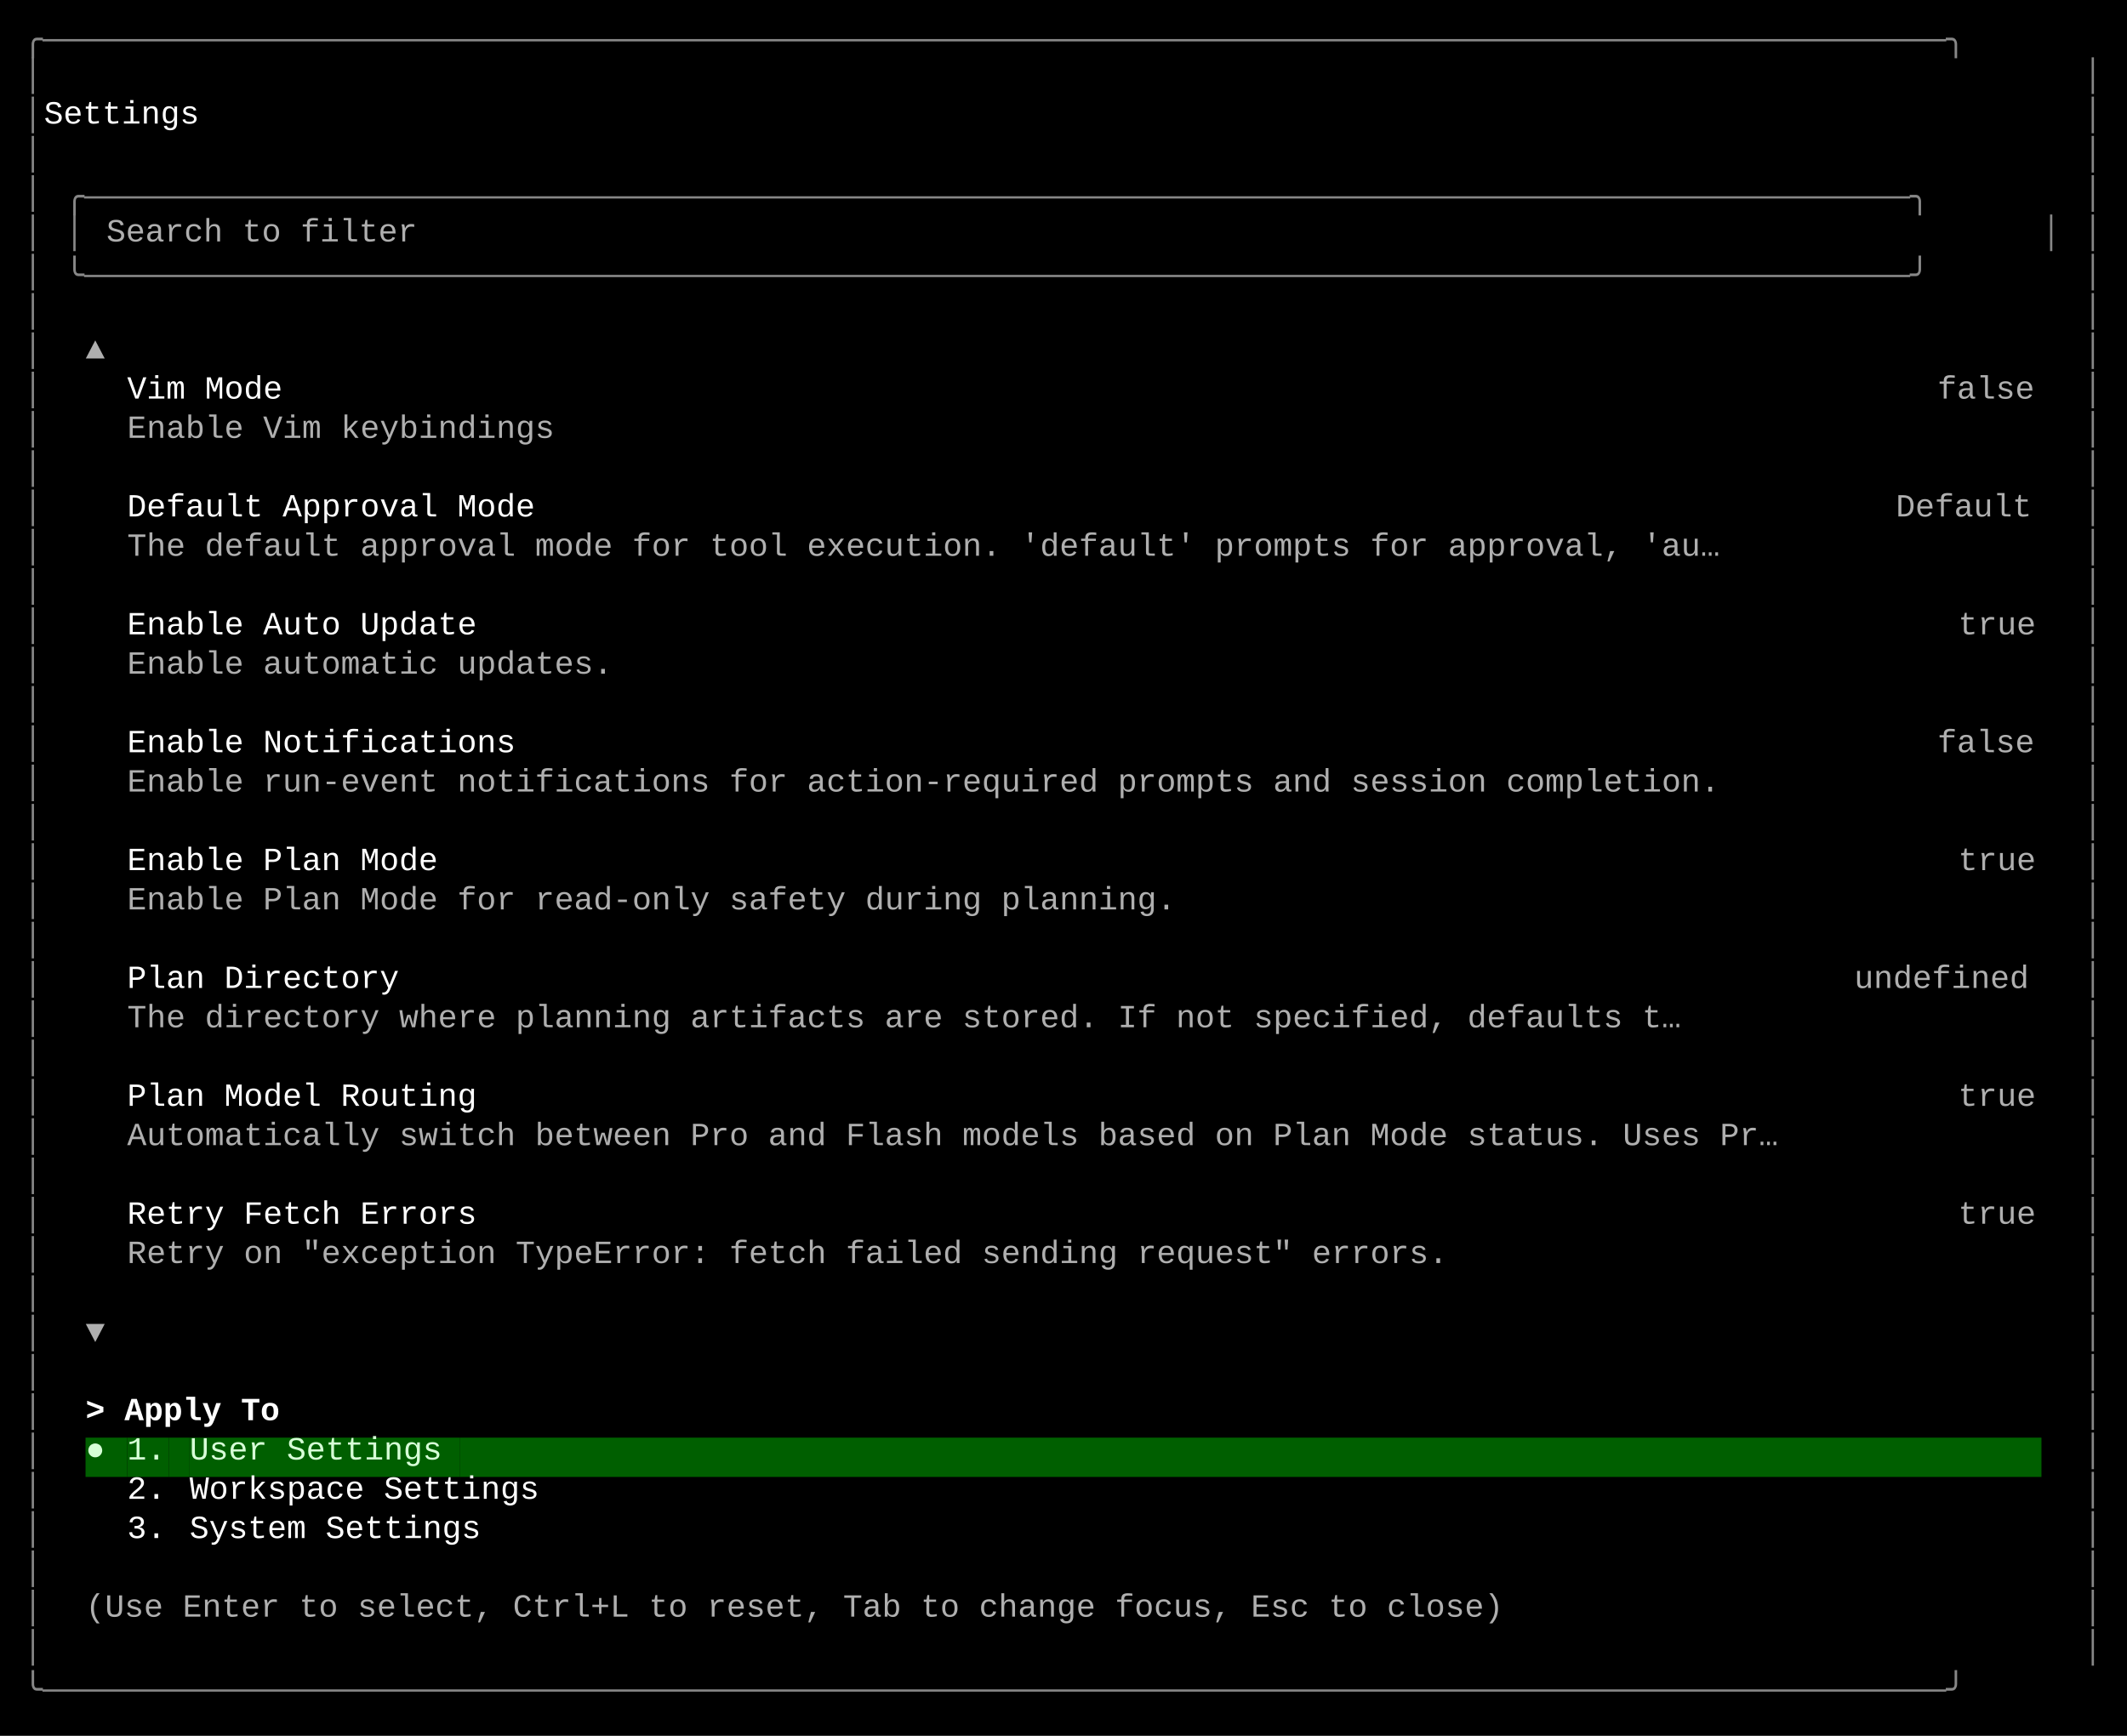
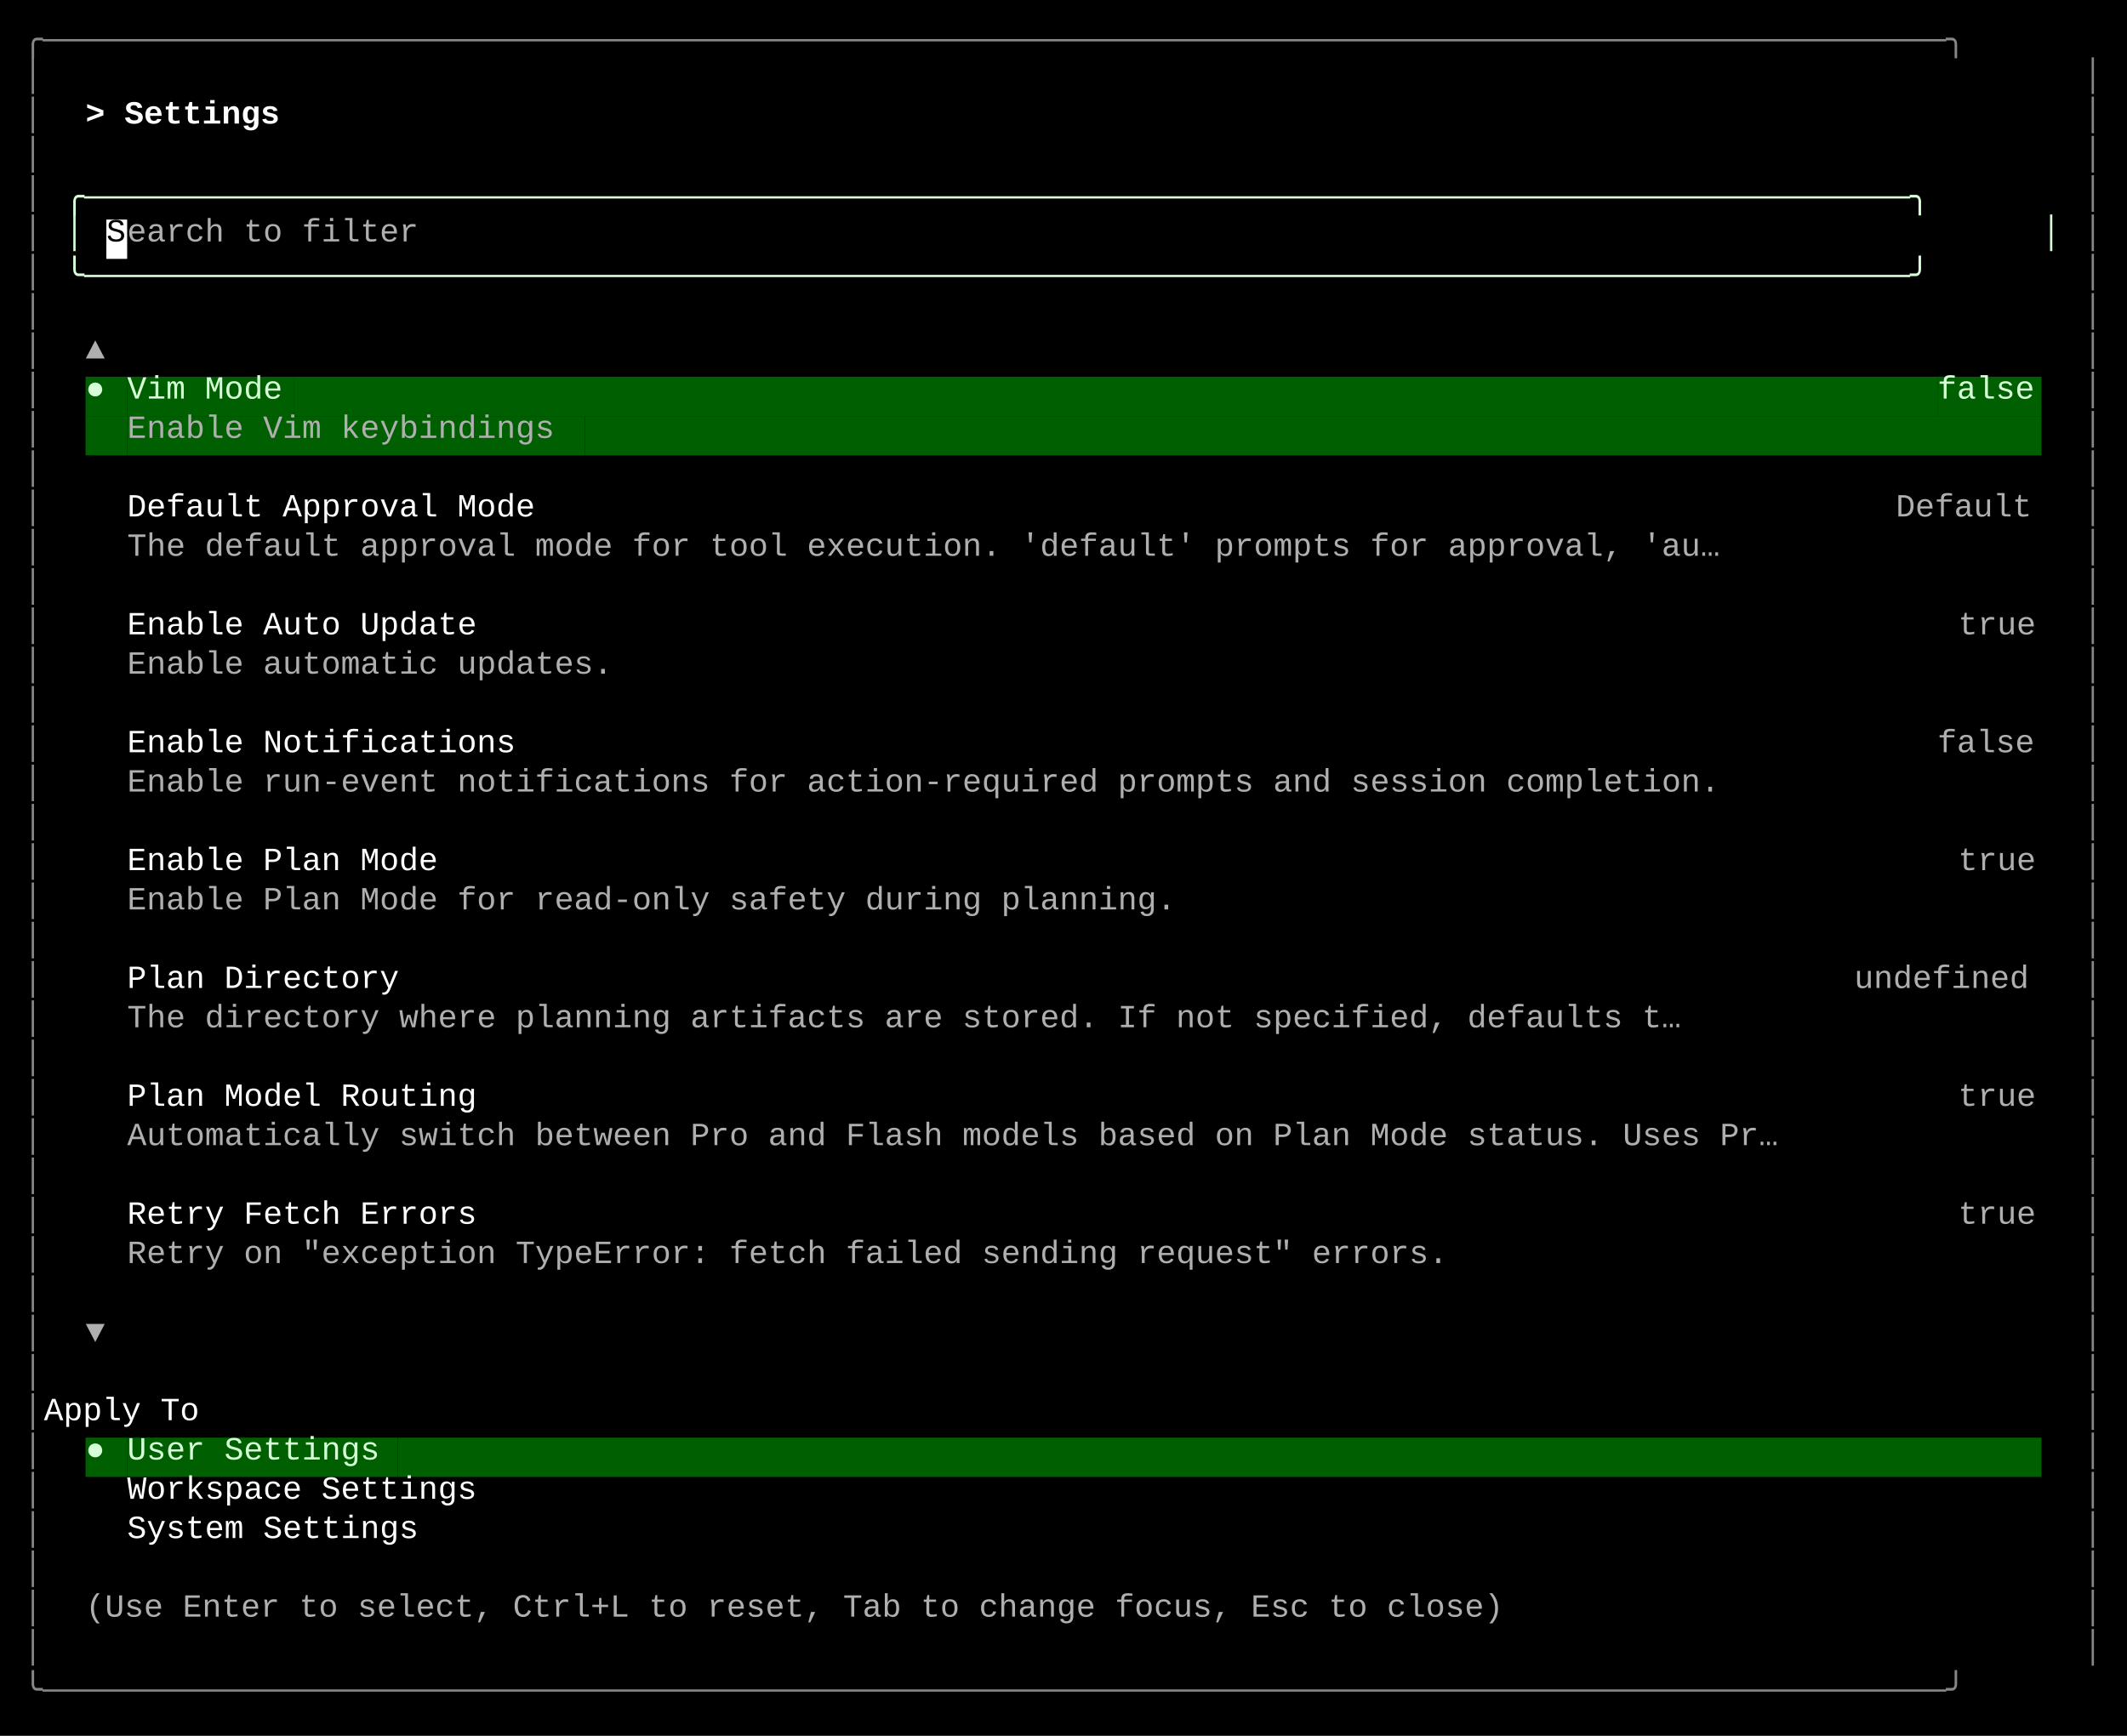
<svg xmlns="http://www.w3.org/2000/svg" width="920" height="751" viewBox="0 0 920 751">
  <style>
    text { font-family: Consolas, "Courier New", monospace; font-size: 14px; dominant-baseline: text-before-edge; white-space: pre; }
  </style>
  <rect width="920" height="751" fill="#000000" />
  <g transform="translate(10, 10)">
    <text x="0" y="2" fill="#878787" textLength="900" lengthAdjust="spacingAndGlyphs">╭──────────────────────────────────────────────────────────────────────────────────────────────────╮</text>
    <text x="0" y="19" fill="#878787" textLength="9" lengthAdjust="spacingAndGlyphs">│</text>
    <text x="891" y="19" fill="#878787" textLength="9" lengthAdjust="spacingAndGlyphs">│</text>
    <text x="0" y="36" fill="#878787" textLength="9" lengthAdjust="spacingAndGlyphs">│</text>
-     <text x="9" y="36" fill="#ffffff" textLength="882" lengthAdjust="spacingAndGlyphs">    Settings                                                                                      </text>
+     <text x="27" y="36" fill="#ffffff" textLength="99" lengthAdjust="spacingAndGlyphs" font-weight="bold">&gt; Settings </text>
    <text x="891" y="36" fill="#878787" textLength="9" lengthAdjust="spacingAndGlyphs">│</text>
    <text x="0" y="53" fill="#878787" textLength="9" lengthAdjust="spacingAndGlyphs">│</text>
    <text x="891" y="53" fill="#878787" textLength="9" lengthAdjust="spacingAndGlyphs">│</text>
    <text x="0" y="70" fill="#878787" textLength="9" lengthAdjust="spacingAndGlyphs">│</text>
-     <text x="18" y="70" fill="#878787" textLength="864" lengthAdjust="spacingAndGlyphs">╭──────────────────────────────────────────────────────────────────────────────────────────────╮</text>
+     <text x="18" y="70" fill="#d7ffd7" textLength="864" lengthAdjust="spacingAndGlyphs">╭──────────────────────────────────────────────────────────────────────────────────────────────╮</text>
    <text x="891" y="70" fill="#878787" textLength="9" lengthAdjust="spacingAndGlyphs">│</text>
    <text x="0" y="87" fill="#878787" textLength="9" lengthAdjust="spacingAndGlyphs">│</text>
-     <text x="18" y="87" fill="#878787" textLength="9" lengthAdjust="spacingAndGlyphs">│</text>
-     <text x="36" y="87" fill="#afafaf" textLength="144" lengthAdjust="spacingAndGlyphs">Search to filter</text>
-     <text x="873" y="87" fill="#878787" textLength="9" lengthAdjust="spacingAndGlyphs">│</text>
+     <text x="18" y="87" fill="#d7ffd7" textLength="9" lengthAdjust="spacingAndGlyphs">│</text>
+     <rect x="36" y="85" width="9" height="17" fill="#ffffff" />
+     <text x="36" y="87" fill="#000000" textLength="9" lengthAdjust="spacingAndGlyphs">S</text>
+     <text x="45" y="87" fill="#afafaf" textLength="135" lengthAdjust="spacingAndGlyphs">earch to filter</text>
+     <text x="873" y="87" fill="#d7ffd7" textLength="9" lengthAdjust="spacingAndGlyphs">│</text>
    <text x="891" y="87" fill="#878787" textLength="9" lengthAdjust="spacingAndGlyphs">│</text>
    <text x="0" y="104" fill="#878787" textLength="9" lengthAdjust="spacingAndGlyphs">│</text>
-     <text x="18" y="104" fill="#878787" textLength="864" lengthAdjust="spacingAndGlyphs">╰──────────────────────────────────────────────────────────────────────────────────────────────╯</text>
+     <text x="18" y="104" fill="#d7ffd7" textLength="864" lengthAdjust="spacingAndGlyphs">╰──────────────────────────────────────────────────────────────────────────────────────────────╯</text>
    <text x="891" y="104" fill="#878787" textLength="9" lengthAdjust="spacingAndGlyphs">│</text>
    <text x="0" y="121" fill="#878787" textLength="9" lengthAdjust="spacingAndGlyphs">│</text>
    <text x="891" y="121" fill="#878787" textLength="9" lengthAdjust="spacingAndGlyphs">│</text>
    <text x="0" y="138" fill="#878787" textLength="9" lengthAdjust="spacingAndGlyphs">│</text>
    <text x="27" y="138" fill="#afafaf" textLength="9" lengthAdjust="spacingAndGlyphs">▲</text>
    <text x="891" y="138" fill="#878787" textLength="9" lengthAdjust="spacingAndGlyphs">│</text>
    <text x="0" y="155" fill="#878787" textLength="9" lengthAdjust="spacingAndGlyphs">│</text>
-     <text x="45" y="155" fill="#ffffff" textLength="72" lengthAdjust="spacingAndGlyphs">Vim Mode</text>
-     <text x="828" y="155" fill="#afafaf" textLength="45" lengthAdjust="spacingAndGlyphs">false</text>
+     <rect x="27" y="153" width="9" height="17" fill="#005f00" />
+     <text x="27" y="155" fill="#d7ffd7" textLength="9" lengthAdjust="spacingAndGlyphs">●</text>
+     <rect x="36" y="153" width="9" height="17" fill="#005f00" />
+     <rect x="45" y="153" width="72" height="17" fill="#005f00" />
+     <text x="45" y="155" fill="#d7ffd7" textLength="72" lengthAdjust="spacingAndGlyphs">Vim Mode</text>
+     <rect x="117" y="153" width="711" height="17" fill="#005f00" />
+     <rect x="828" y="153" width="45" height="17" fill="#005f00" />
+     <text x="828" y="155" fill="#d7ffd7" textLength="45" lengthAdjust="spacingAndGlyphs">false</text>
    <text x="891" y="155" fill="#878787" textLength="9" lengthAdjust="spacingAndGlyphs">│</text>
    <text x="0" y="172" fill="#878787" textLength="9" lengthAdjust="spacingAndGlyphs">│</text>
+     <rect x="27" y="170" width="18" height="17" fill="#005f00" />
+     <rect x="45" y="170" width="198" height="17" fill="#005f00" />
    <text x="45" y="172" fill="#afafaf" textLength="198" lengthAdjust="spacingAndGlyphs">Enable Vim keybindings</text>
+     <rect x="243" y="170" width="630" height="17" fill="#005f00" />
    <text x="891" y="172" fill="#878787" textLength="9" lengthAdjust="spacingAndGlyphs">│</text>
    <text x="0" y="189" fill="#878787" textLength="9" lengthAdjust="spacingAndGlyphs">│</text>
    <text x="891" y="189" fill="#878787" textLength="9" lengthAdjust="spacingAndGlyphs">│</text>
    <text x="0" y="206" fill="#878787" textLength="9" lengthAdjust="spacingAndGlyphs">│</text>
    <text x="45" y="206" fill="#ffffff" textLength="189" lengthAdjust="spacingAndGlyphs">Default Approval Mode</text>
    <text x="810" y="206" fill="#afafaf" textLength="63" lengthAdjust="spacingAndGlyphs">Default</text>
    <text x="891" y="206" fill="#878787" textLength="9" lengthAdjust="spacingAndGlyphs">│</text>
    <text x="0" y="223" fill="#878787" textLength="9" lengthAdjust="spacingAndGlyphs">│</text>
    <text x="45" y="223" fill="#afafaf" textLength="738" lengthAdjust="spacingAndGlyphs">The default approval mode for tool execution. 'default' prompts for approval, 'au…</text>
    <text x="891" y="223" fill="#878787" textLength="9" lengthAdjust="spacingAndGlyphs">│</text>
    <text x="0" y="240" fill="#878787" textLength="9" lengthAdjust="spacingAndGlyphs">│</text>
    <text x="891" y="240" fill="#878787" textLength="9" lengthAdjust="spacingAndGlyphs">│</text>
    <text x="0" y="257" fill="#878787" textLength="9" lengthAdjust="spacingAndGlyphs">│</text>
    <text x="45" y="257" fill="#ffffff" textLength="162" lengthAdjust="spacingAndGlyphs">Enable Auto Update</text>
    <text x="837" y="257" fill="#afafaf" textLength="36" lengthAdjust="spacingAndGlyphs">true</text>
    <text x="891" y="257" fill="#878787" textLength="9" lengthAdjust="spacingAndGlyphs">│</text>
    <text x="0" y="274" fill="#878787" textLength="9" lengthAdjust="spacingAndGlyphs">│</text>
    <text x="45" y="274" fill="#afafaf" textLength="225" lengthAdjust="spacingAndGlyphs">Enable automatic updates.</text>
    <text x="891" y="274" fill="#878787" textLength="9" lengthAdjust="spacingAndGlyphs">│</text>
    <text x="0" y="291" fill="#878787" textLength="9" lengthAdjust="spacingAndGlyphs">│</text>
    <text x="891" y="291" fill="#878787" textLength="9" lengthAdjust="spacingAndGlyphs">│</text>
    <text x="0" y="308" fill="#878787" textLength="9" lengthAdjust="spacingAndGlyphs">│</text>
    <text x="45" y="308" fill="#ffffff" textLength="180" lengthAdjust="spacingAndGlyphs">Enable Notifications</text>
    <text x="828" y="308" fill="#afafaf" textLength="45" lengthAdjust="spacingAndGlyphs">false</text>
    <text x="891" y="308" fill="#878787" textLength="9" lengthAdjust="spacingAndGlyphs">│</text>
    <text x="0" y="325" fill="#878787" textLength="9" lengthAdjust="spacingAndGlyphs">│</text>
    <text x="45" y="325" fill="#afafaf" textLength="738" lengthAdjust="spacingAndGlyphs">Enable run-event notifications for action-required prompts and session completion.</text>
    <text x="891" y="325" fill="#878787" textLength="9" lengthAdjust="spacingAndGlyphs">│</text>
    <text x="0" y="342" fill="#878787" textLength="9" lengthAdjust="spacingAndGlyphs">│</text>
    <text x="891" y="342" fill="#878787" textLength="9" lengthAdjust="spacingAndGlyphs">│</text>
    <text x="0" y="359" fill="#878787" textLength="9" lengthAdjust="spacingAndGlyphs">│</text>
    <text x="45" y="359" fill="#ffffff" textLength="144" lengthAdjust="spacingAndGlyphs">Enable Plan Mode</text>
    <text x="837" y="359" fill="#afafaf" textLength="36" lengthAdjust="spacingAndGlyphs">true</text>
    <text x="891" y="359" fill="#878787" textLength="9" lengthAdjust="spacingAndGlyphs">│</text>
    <text x="0" y="376" fill="#878787" textLength="9" lengthAdjust="spacingAndGlyphs">│</text>
    <text x="45" y="376" fill="#afafaf" textLength="486" lengthAdjust="spacingAndGlyphs">Enable Plan Mode for read-only safety during planning.</text>
    <text x="891" y="376" fill="#878787" textLength="9" lengthAdjust="spacingAndGlyphs">│</text>
    <text x="0" y="393" fill="#878787" textLength="9" lengthAdjust="spacingAndGlyphs">│</text>
    <text x="891" y="393" fill="#878787" textLength="9" lengthAdjust="spacingAndGlyphs">│</text>
    <text x="0" y="410" fill="#878787" textLength="9" lengthAdjust="spacingAndGlyphs">│</text>
    <text x="45" y="410" fill="#ffffff" textLength="126" lengthAdjust="spacingAndGlyphs">Plan Directory</text>
    <text x="792" y="410" fill="#afafaf" textLength="81" lengthAdjust="spacingAndGlyphs">undefined</text>
    <text x="891" y="410" fill="#878787" textLength="9" lengthAdjust="spacingAndGlyphs">│</text>
    <text x="0" y="427" fill="#878787" textLength="9" lengthAdjust="spacingAndGlyphs">│</text>
    <text x="45" y="427" fill="#afafaf" textLength="720" lengthAdjust="spacingAndGlyphs">The directory where planning artifacts are stored. If not specified, defaults t…</text>
    <text x="891" y="427" fill="#878787" textLength="9" lengthAdjust="spacingAndGlyphs">│</text>
    <text x="0" y="444" fill="#878787" textLength="9" lengthAdjust="spacingAndGlyphs">│</text>
    <text x="891" y="444" fill="#878787" textLength="9" lengthAdjust="spacingAndGlyphs">│</text>
    <text x="0" y="461" fill="#878787" textLength="9" lengthAdjust="spacingAndGlyphs">│</text>
    <text x="45" y="461" fill="#ffffff" textLength="162" lengthAdjust="spacingAndGlyphs">Plan Model Routing</text>
    <text x="837" y="461" fill="#afafaf" textLength="36" lengthAdjust="spacingAndGlyphs">true</text>
    <text x="891" y="461" fill="#878787" textLength="9" lengthAdjust="spacingAndGlyphs">│</text>
    <text x="0" y="478" fill="#878787" textLength="9" lengthAdjust="spacingAndGlyphs">│</text>
    <text x="45" y="478" fill="#afafaf" textLength="765" lengthAdjust="spacingAndGlyphs">Automatically switch between Pro and Flash models based on Plan Mode status. Uses Pr…</text>
    <text x="891" y="478" fill="#878787" textLength="9" lengthAdjust="spacingAndGlyphs">│</text>
    <text x="0" y="495" fill="#878787" textLength="9" lengthAdjust="spacingAndGlyphs">│</text>
    <text x="891" y="495" fill="#878787" textLength="9" lengthAdjust="spacingAndGlyphs">│</text>
    <text x="0" y="512" fill="#878787" textLength="9" lengthAdjust="spacingAndGlyphs">│</text>
    <text x="45" y="512" fill="#ffffff" textLength="162" lengthAdjust="spacingAndGlyphs">Retry Fetch Errors</text>
    <text x="837" y="512" fill="#afafaf" textLength="36" lengthAdjust="spacingAndGlyphs">true</text>
    <text x="891" y="512" fill="#878787" textLength="9" lengthAdjust="spacingAndGlyphs">│</text>
    <text x="0" y="529" fill="#878787" textLength="9" lengthAdjust="spacingAndGlyphs">│</text>
    <text x="45" y="529" fill="#afafaf" textLength="612" lengthAdjust="spacingAndGlyphs">Retry on "exception TypeError: fetch failed sending request" errors.</text>
    <text x="891" y="529" fill="#878787" textLength="9" lengthAdjust="spacingAndGlyphs">│</text>
    <text x="0" y="546" fill="#878787" textLength="9" lengthAdjust="spacingAndGlyphs">│</text>
    <text x="891" y="546" fill="#878787" textLength="9" lengthAdjust="spacingAndGlyphs">│</text>
    <text x="0" y="563" fill="#878787" textLength="9" lengthAdjust="spacingAndGlyphs">│</text>
    <text x="27" y="563" fill="#afafaf" textLength="9" lengthAdjust="spacingAndGlyphs">▼</text>
    <text x="891" y="563" fill="#878787" textLength="9" lengthAdjust="spacingAndGlyphs">│</text>
    <text x="0" y="580" fill="#878787" textLength="9" lengthAdjust="spacingAndGlyphs">│</text>
    <text x="891" y="580" fill="#878787" textLength="9" lengthAdjust="spacingAndGlyphs">│</text>
    <text x="0" y="597" fill="#878787" textLength="9" lengthAdjust="spacingAndGlyphs">│</text>
-     <text x="27" y="597" fill="#ffffff" textLength="90" lengthAdjust="spacingAndGlyphs" font-weight="bold">&gt; Apply To</text>
+     <text x="9" y="597" fill="#ffffff" textLength="882" lengthAdjust="spacingAndGlyphs">    Apply To                                                                                      </text>
    <text x="891" y="597" fill="#878787" textLength="9" lengthAdjust="spacingAndGlyphs">│</text>
    <text x="0" y="614" fill="#878787" textLength="9" lengthAdjust="spacingAndGlyphs">│</text>
    <rect x="27" y="612" width="9" height="17" fill="#005f00" />
    <text x="27" y="614" fill="#d7ffd7" textLength="9" lengthAdjust="spacingAndGlyphs">●</text>
    <rect x="36" y="612" width="9" height="17" fill="#005f00" />
-     <rect x="45" y="612" width="18" height="17" fill="#005f00" />
-     <text x="45" y="614" fill="#d7ffd7" textLength="18" lengthAdjust="spacingAndGlyphs">1.</text>
-     <rect x="63" y="612" width="9" height="17" fill="#005f00" />
-     <rect x="72" y="612" width="117" height="17" fill="#005f00" />
-     <text x="72" y="614" fill="#d7ffd7" textLength="117" lengthAdjust="spacingAndGlyphs">User Settings</text>
-     <rect x="189" y="612" width="684" height="17" fill="#005f00" />
+     <rect x="45" y="612" width="117" height="17" fill="#005f00" />
+     <text x="45" y="614" fill="#d7ffd7" textLength="117" lengthAdjust="spacingAndGlyphs">User Settings</text>
+     <rect x="162" y="612" width="711" height="17" fill="#005f00" />
    <text x="891" y="614" fill="#878787" textLength="9" lengthAdjust="spacingAndGlyphs">│</text>
    <text x="0" y="631" fill="#878787" textLength="9" lengthAdjust="spacingAndGlyphs">│</text>
-     <text x="45" y="631" fill="#ffffff" textLength="18" lengthAdjust="spacingAndGlyphs">2.</text>
-     <text x="72" y="631" fill="#ffffff" textLength="162" lengthAdjust="spacingAndGlyphs">Workspace Settings</text>
+     <text x="45" y="631" fill="#ffffff" textLength="162" lengthAdjust="spacingAndGlyphs">Workspace Settings</text>
    <text x="891" y="631" fill="#878787" textLength="9" lengthAdjust="spacingAndGlyphs">│</text>
    <text x="0" y="648" fill="#878787" textLength="9" lengthAdjust="spacingAndGlyphs">│</text>
-     <text x="45" y="648" fill="#ffffff" textLength="18" lengthAdjust="spacingAndGlyphs">3.</text>
-     <text x="72" y="648" fill="#ffffff" textLength="135" lengthAdjust="spacingAndGlyphs">System Settings</text>
+     <text x="45" y="648" fill="#ffffff" textLength="135" lengthAdjust="spacingAndGlyphs">System Settings</text>
    <text x="891" y="648" fill="#878787" textLength="9" lengthAdjust="spacingAndGlyphs">│</text>
    <text x="0" y="665" fill="#878787" textLength="9" lengthAdjust="spacingAndGlyphs">│</text>
    <text x="891" y="665" fill="#878787" textLength="9" lengthAdjust="spacingAndGlyphs">│</text>
    <text x="0" y="682" fill="#878787" textLength="9" lengthAdjust="spacingAndGlyphs">│</text>
    <text x="27" y="682" fill="#afafaf" textLength="657" lengthAdjust="spacingAndGlyphs">(Use Enter to select, Ctrl+L to reset, Tab to change focus, Esc to close)</text>
    <text x="891" y="682" fill="#878787" textLength="9" lengthAdjust="spacingAndGlyphs">│</text>
    <text x="0" y="699" fill="#878787" textLength="9" lengthAdjust="spacingAndGlyphs">│</text>
    <text x="891" y="699" fill="#878787" textLength="9" lengthAdjust="spacingAndGlyphs">│</text>
    <text x="0" y="716" fill="#878787" textLength="900" lengthAdjust="spacingAndGlyphs">╰──────────────────────────────────────────────────────────────────────────────────────────────────╯</text>
  </g>
</svg>
